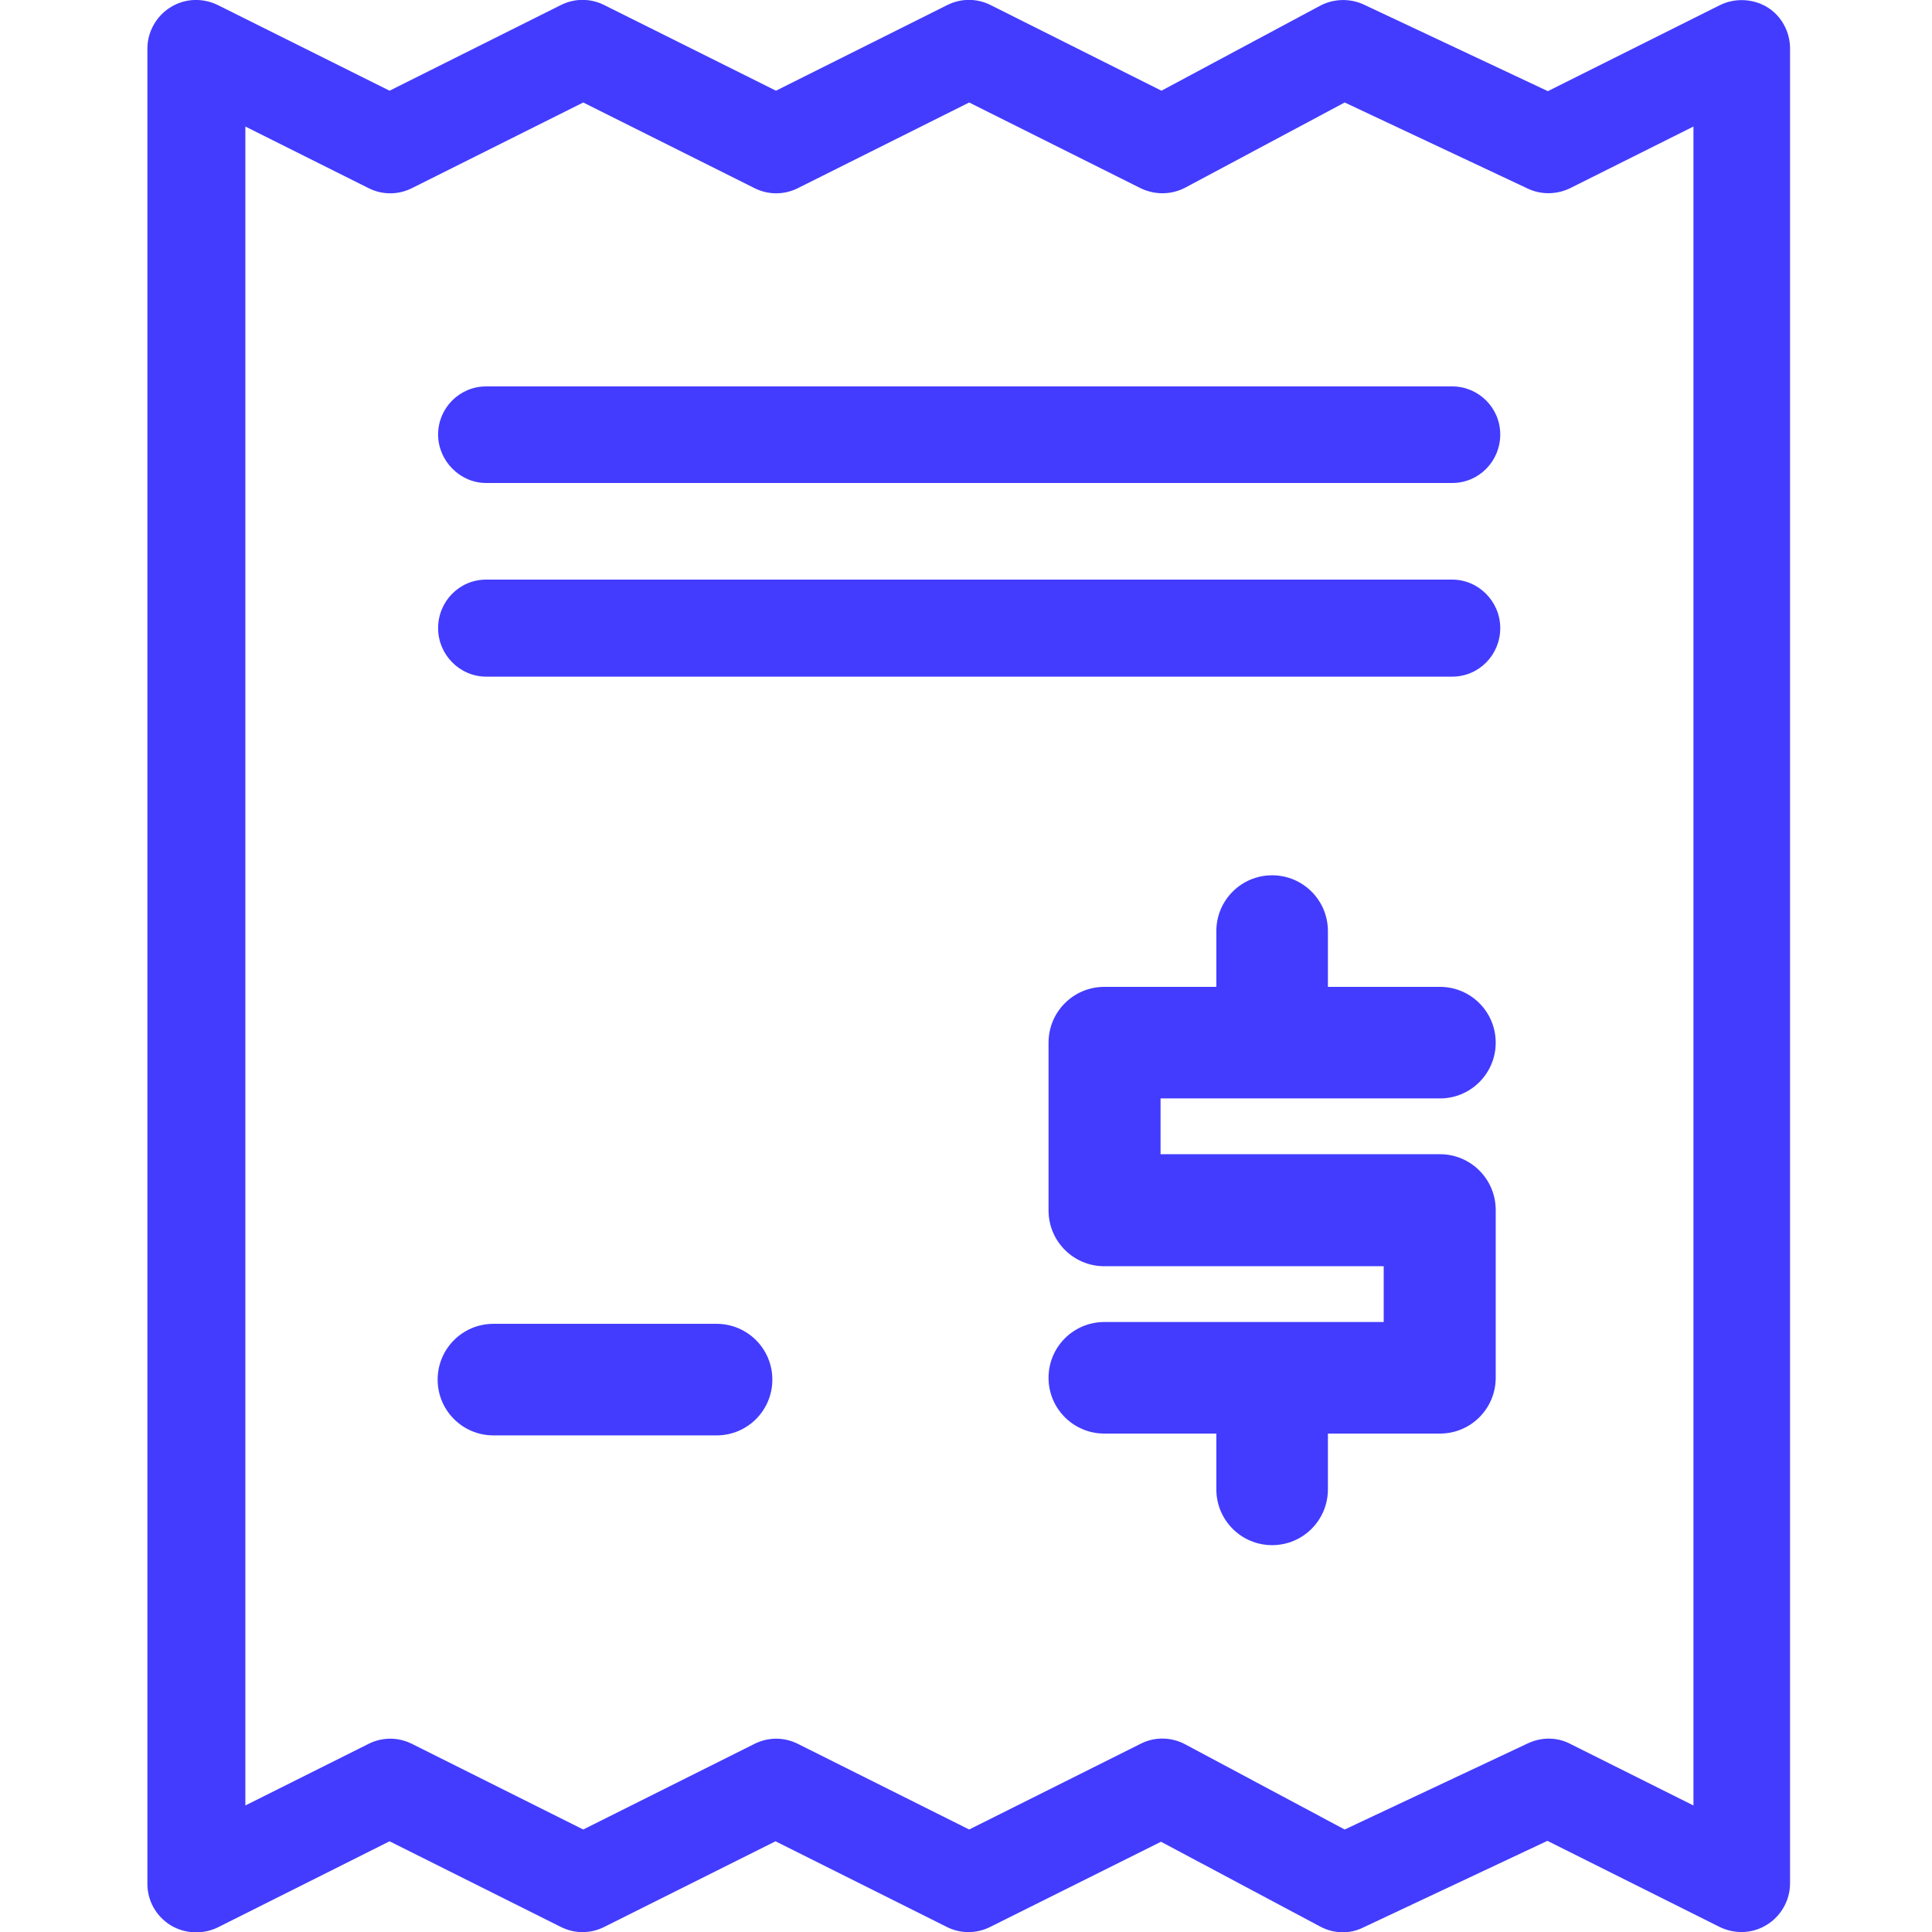
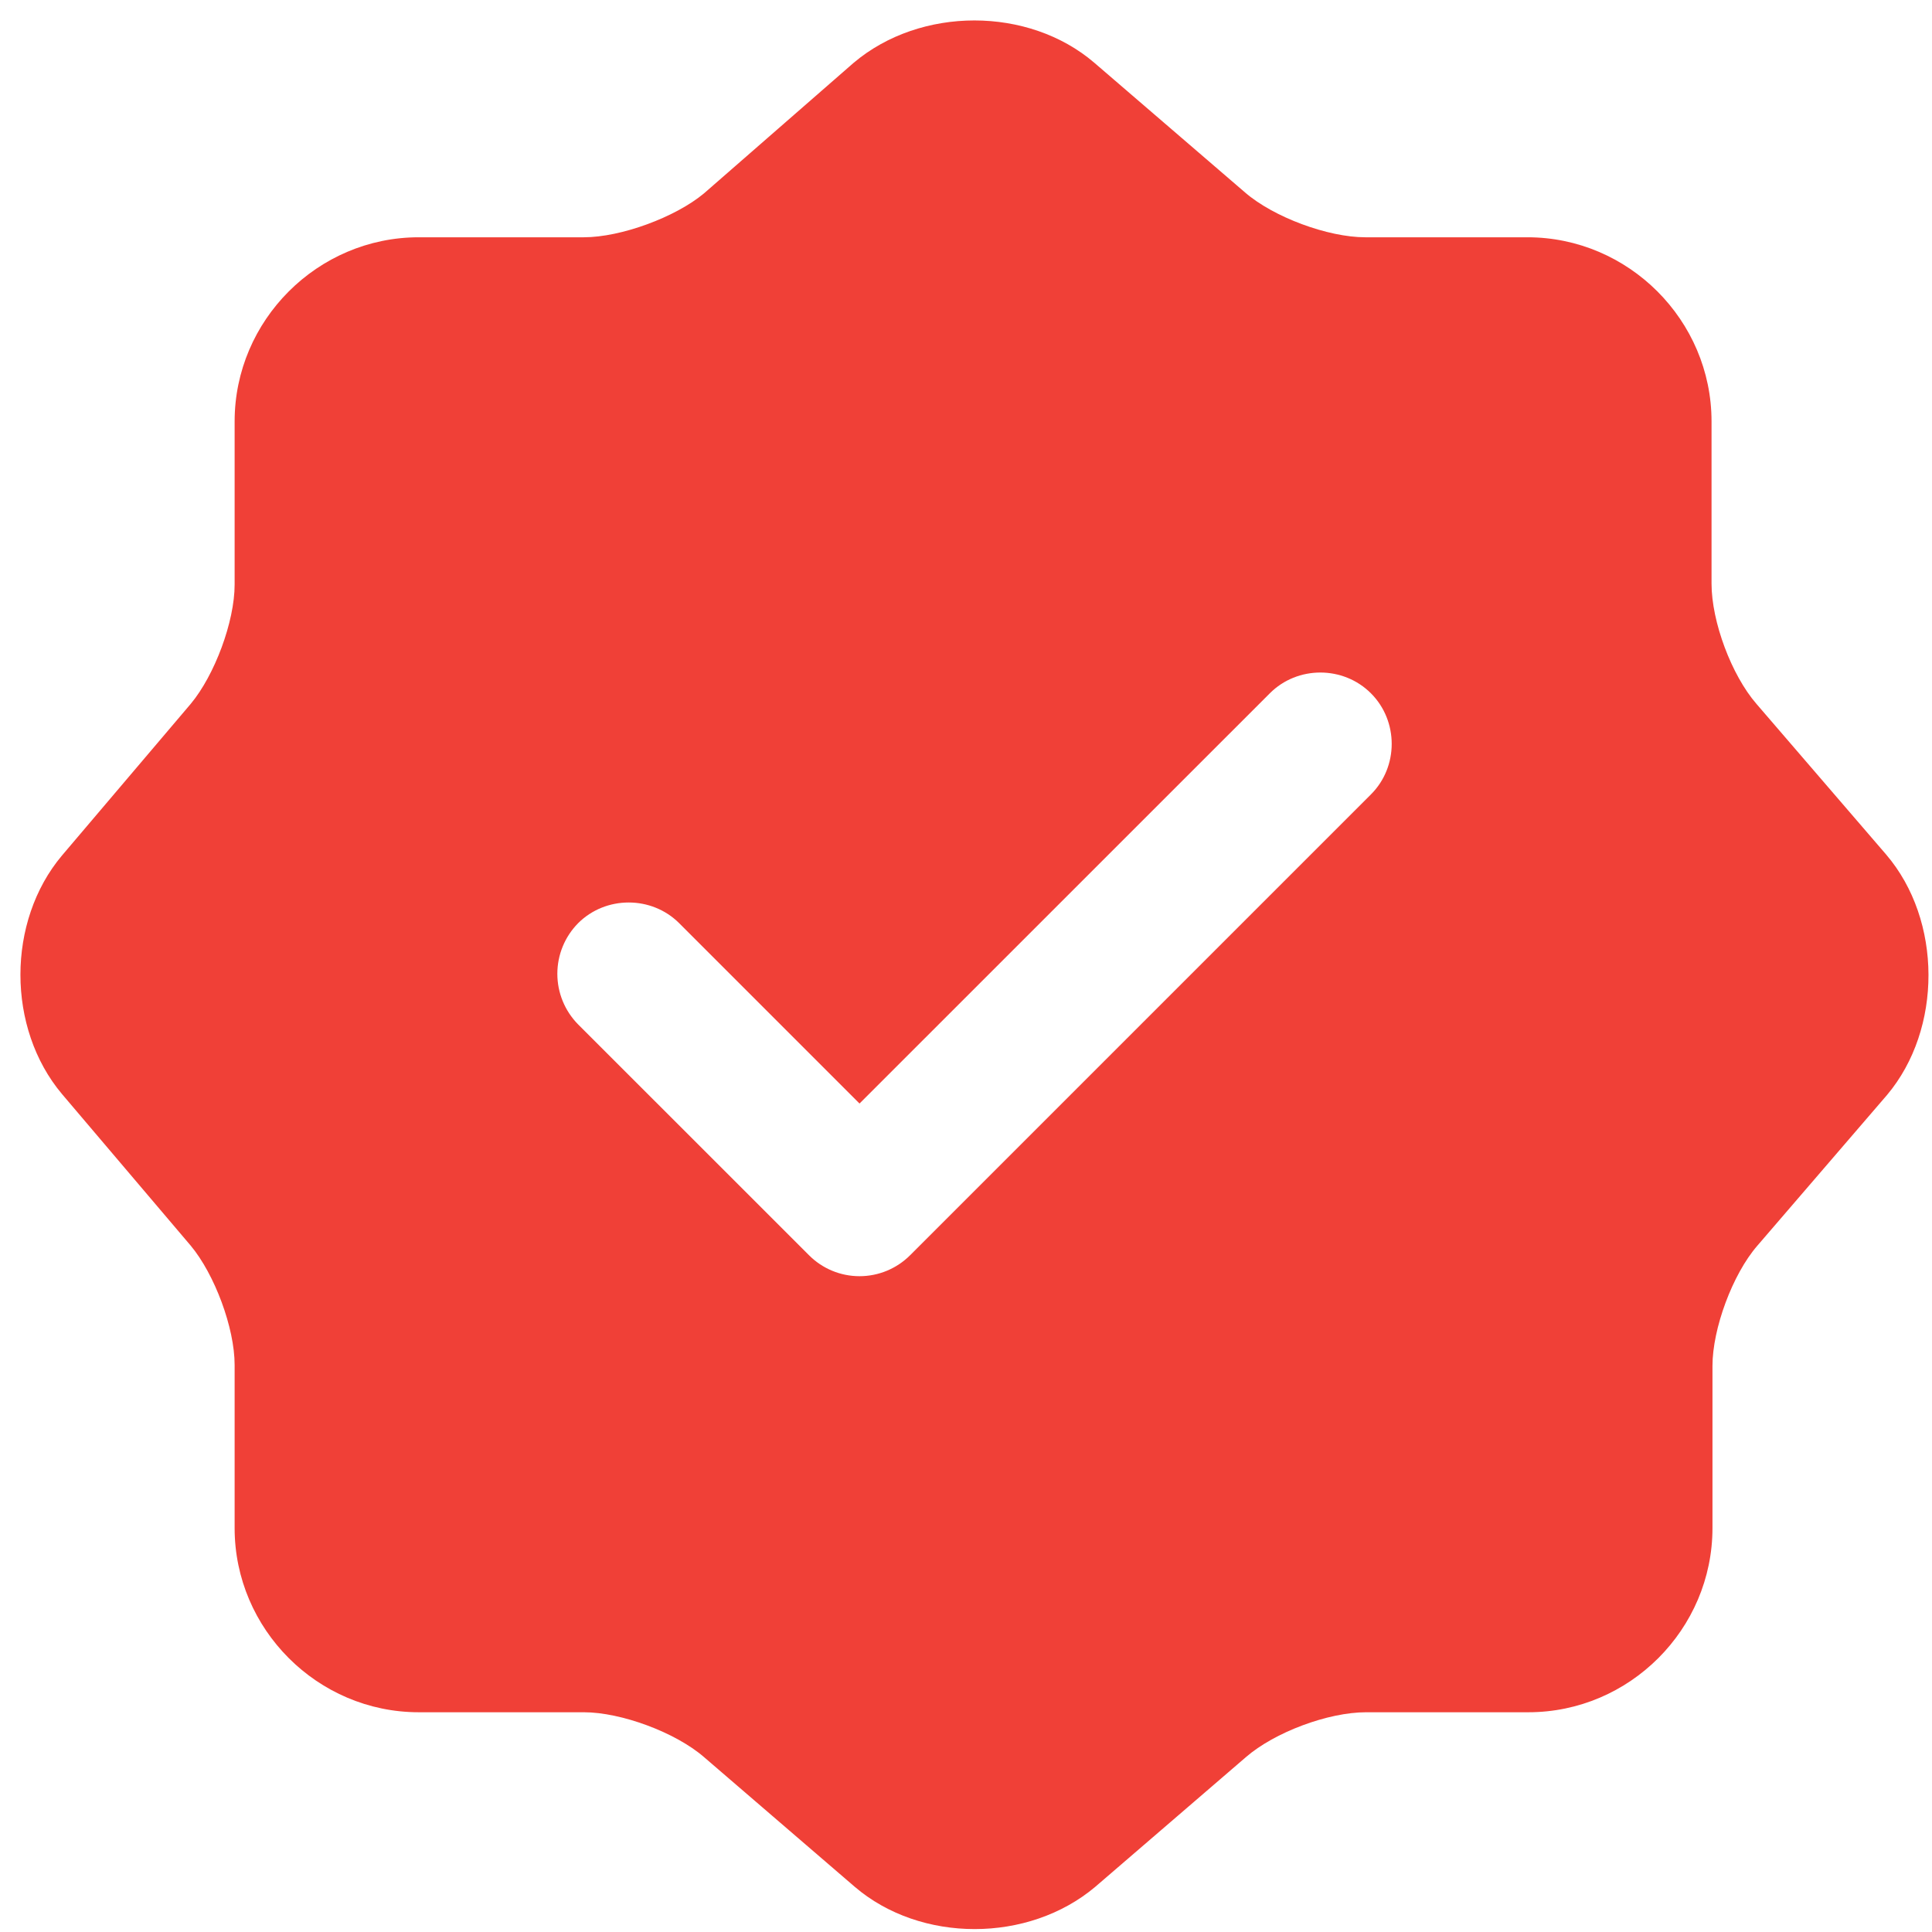
- <svg xmlns="http://www.w3.org/2000/svg" version="1.1" id="Layer_1" x="0px" y="0px" viewBox="0 0 426 426" style="enable-background:new 0 0 426 426;" xml:space="preserve">
-   <style type="text/css">
- 	.st0{fill:#433CFE;}
- </style>
-   <path class="st0" d="M389.7,1.6c-3.1-1.9-7.1-2.1-10.4-0.5l-38,19L300.7,1c-3-1.4-6.6-1.3-9.5,0.2L256.1,20L218.4,1.1  c-3-1.5-6.5-1.5-9.5,0L171.1,20L133.2,1.1c-3-1.5-6.5-1.5-9.5,0L85.9,20L48,1.1c-3.3-1.6-7.2-1.5-10.4,0.5c-3.1,1.9-5.1,5.4-5.1,9.1  v404.7c0,3.7,1.9,7.1,5.1,9.1c3.1,1.9,7.1,2.1,10.4,0.5l37.9-19l37.8,18.9c3,1.5,6.5,1.5,9.5,0L171,406l37.8,18.9  c3,1.5,6.5,1.5,9.5,0l37.7-18.8l35.1,18.7c3,1.6,6.5,1.7,9.5,0.2l40.6-19.1l38,19c3.3,1.6,7.2,1.5,10.4-0.5c3.1-1.9,5.1-5.4,5.1-9.1  V10.7C394.7,7,392.8,3.5,389.7,1.6z M373.4,398.1l-27.2-13.6c-2.9-1.5-6.3-1.5-9.3-0.1l-40.4,19l-35.2-18.8c-3-1.6-6.7-1.7-9.8-0.1  l-37.8,18.9l-37.8-18.9c-3-1.5-6.5-1.5-9.5,0l-37.8,18.9l-37.8-18.9c-3-1.5-6.5-1.5-9.5,0l-27.2,13.6V27.9l27.2,13.6  c3,1.5,6.5,1.5,9.5,0l37.8-18.9l37.8,18.9c3,1.5,6.5,1.5,9.5,0l37.8-18.9l37.8,18.9c3.1,1.5,6.7,1.5,9.8-0.1l35.2-18.8l40.4,19  c3,1.4,6.4,1.3,9.3-0.1l27.2-13.6V398.1z" />
-   <path class="st0" d="M317.5,242.2c6.8,0,12.3-5.5,12.3-12.3s-5.5-12.3-12.3-12.3h-24.7v-12.3c0-6.8-5.5-12.3-12.3-12.3  s-12.3,5.5-12.3,12.3v12.3h-24.7c-6.8,0-12.3,5.5-12.3,12.3v37c0,6.8,5.5,12.3,12.3,12.3h61.6v12.3h-61.6c-6.8,0-12.3,5.5-12.3,12.3  s5.5,12.3,12.3,12.3h24.7v12.3c0,6.8,5.5,12.3,12.3,12.3s12.3-5.5,12.3-12.3v-12.3h24.7c6.8,0,12.3-5.5,12.3-12.3v-37  c0-6.8-5.5-12.3-12.3-12.3h-61.6v-12.3L317.5,242.2L317.5,242.2z" />
-   <path class="st0" d="M320.2,85.2h-213c-5.9,0-10.6,4.8-10.6,10.6s4.8,10.7,10.6,10.7h213c5.9,0,10.6-4.8,10.6-10.7  S326,85.2,320.2,85.2z" />
-   <path class="st0" d="M320.2,127.8h-213c-5.9,0-10.6,4.8-10.6,10.7s4.8,10.7,10.6,10.7h213c5.9,0,10.6-4.8,10.6-10.7  S326,127.8,320.2,127.8z" />
-   <path class="st0" d="M158,291.9h-49.2c-6.8,0-12.3,5.5-12.3,12.3s5.5,12.3,12.3,12.3H158c6.8,0,12.3-5.5,12.3-12.3  S164.8,291.9,158,291.9z" />
+ <svg xmlns="http://www.w3.org/2000/svg" width="27" height="27" viewBox="0 0 27 27" fill="none">
+   <path d="M26.359 11.942L24.546 9.836C24.199 9.436 23.919 8.689 23.919 8.156V5.889C23.919 4.476 22.759 3.316 21.346 3.316H19.079C18.559 3.316 17.799 3.036 17.399 2.689L15.292 0.876C14.372 0.089 12.866 0.089 11.932 0.876L9.839 2.702C9.439 3.036 8.679 3.316 8.159 3.316H5.852C4.439 3.316 3.279 4.476 3.279 5.889V8.169C3.279 8.689 2.999 9.436 2.666 9.836L0.866 11.956C0.092 12.876 0.092 14.369 0.866 15.289L2.666 17.409C2.999 17.809 3.279 18.556 3.279 19.076V21.356C3.279 22.769 4.439 23.929 5.852 23.929H8.159C8.679 23.929 9.439 24.209 9.839 24.556L11.946 26.369C12.866 27.156 14.372 27.156 15.306 26.369L17.412 24.556C17.812 24.209 18.559 23.929 19.092 23.929H21.359C22.772 23.929 23.932 22.769 23.932 21.356V19.089C23.932 18.569 24.212 17.809 24.559 17.409L26.372 15.302C27.146 14.382 27.146 12.862 26.359 11.942ZM19.159 11.102L12.719 17.542C12.531 17.73 12.277 17.835 12.012 17.835C11.747 17.835 11.493 17.73 11.306 17.542L8.079 14.316C7.893 14.127 7.789 13.874 7.789 13.609C7.789 13.344 7.893 13.091 8.079 12.902C8.466 12.516 9.106 12.516 9.492 12.902L12.012 15.422L17.746 9.689C18.132 9.302 18.772 9.302 19.159 9.689C19.546 10.076 19.546 10.716 19.159 11.102Z" fill="#F04037" />
</svg>
